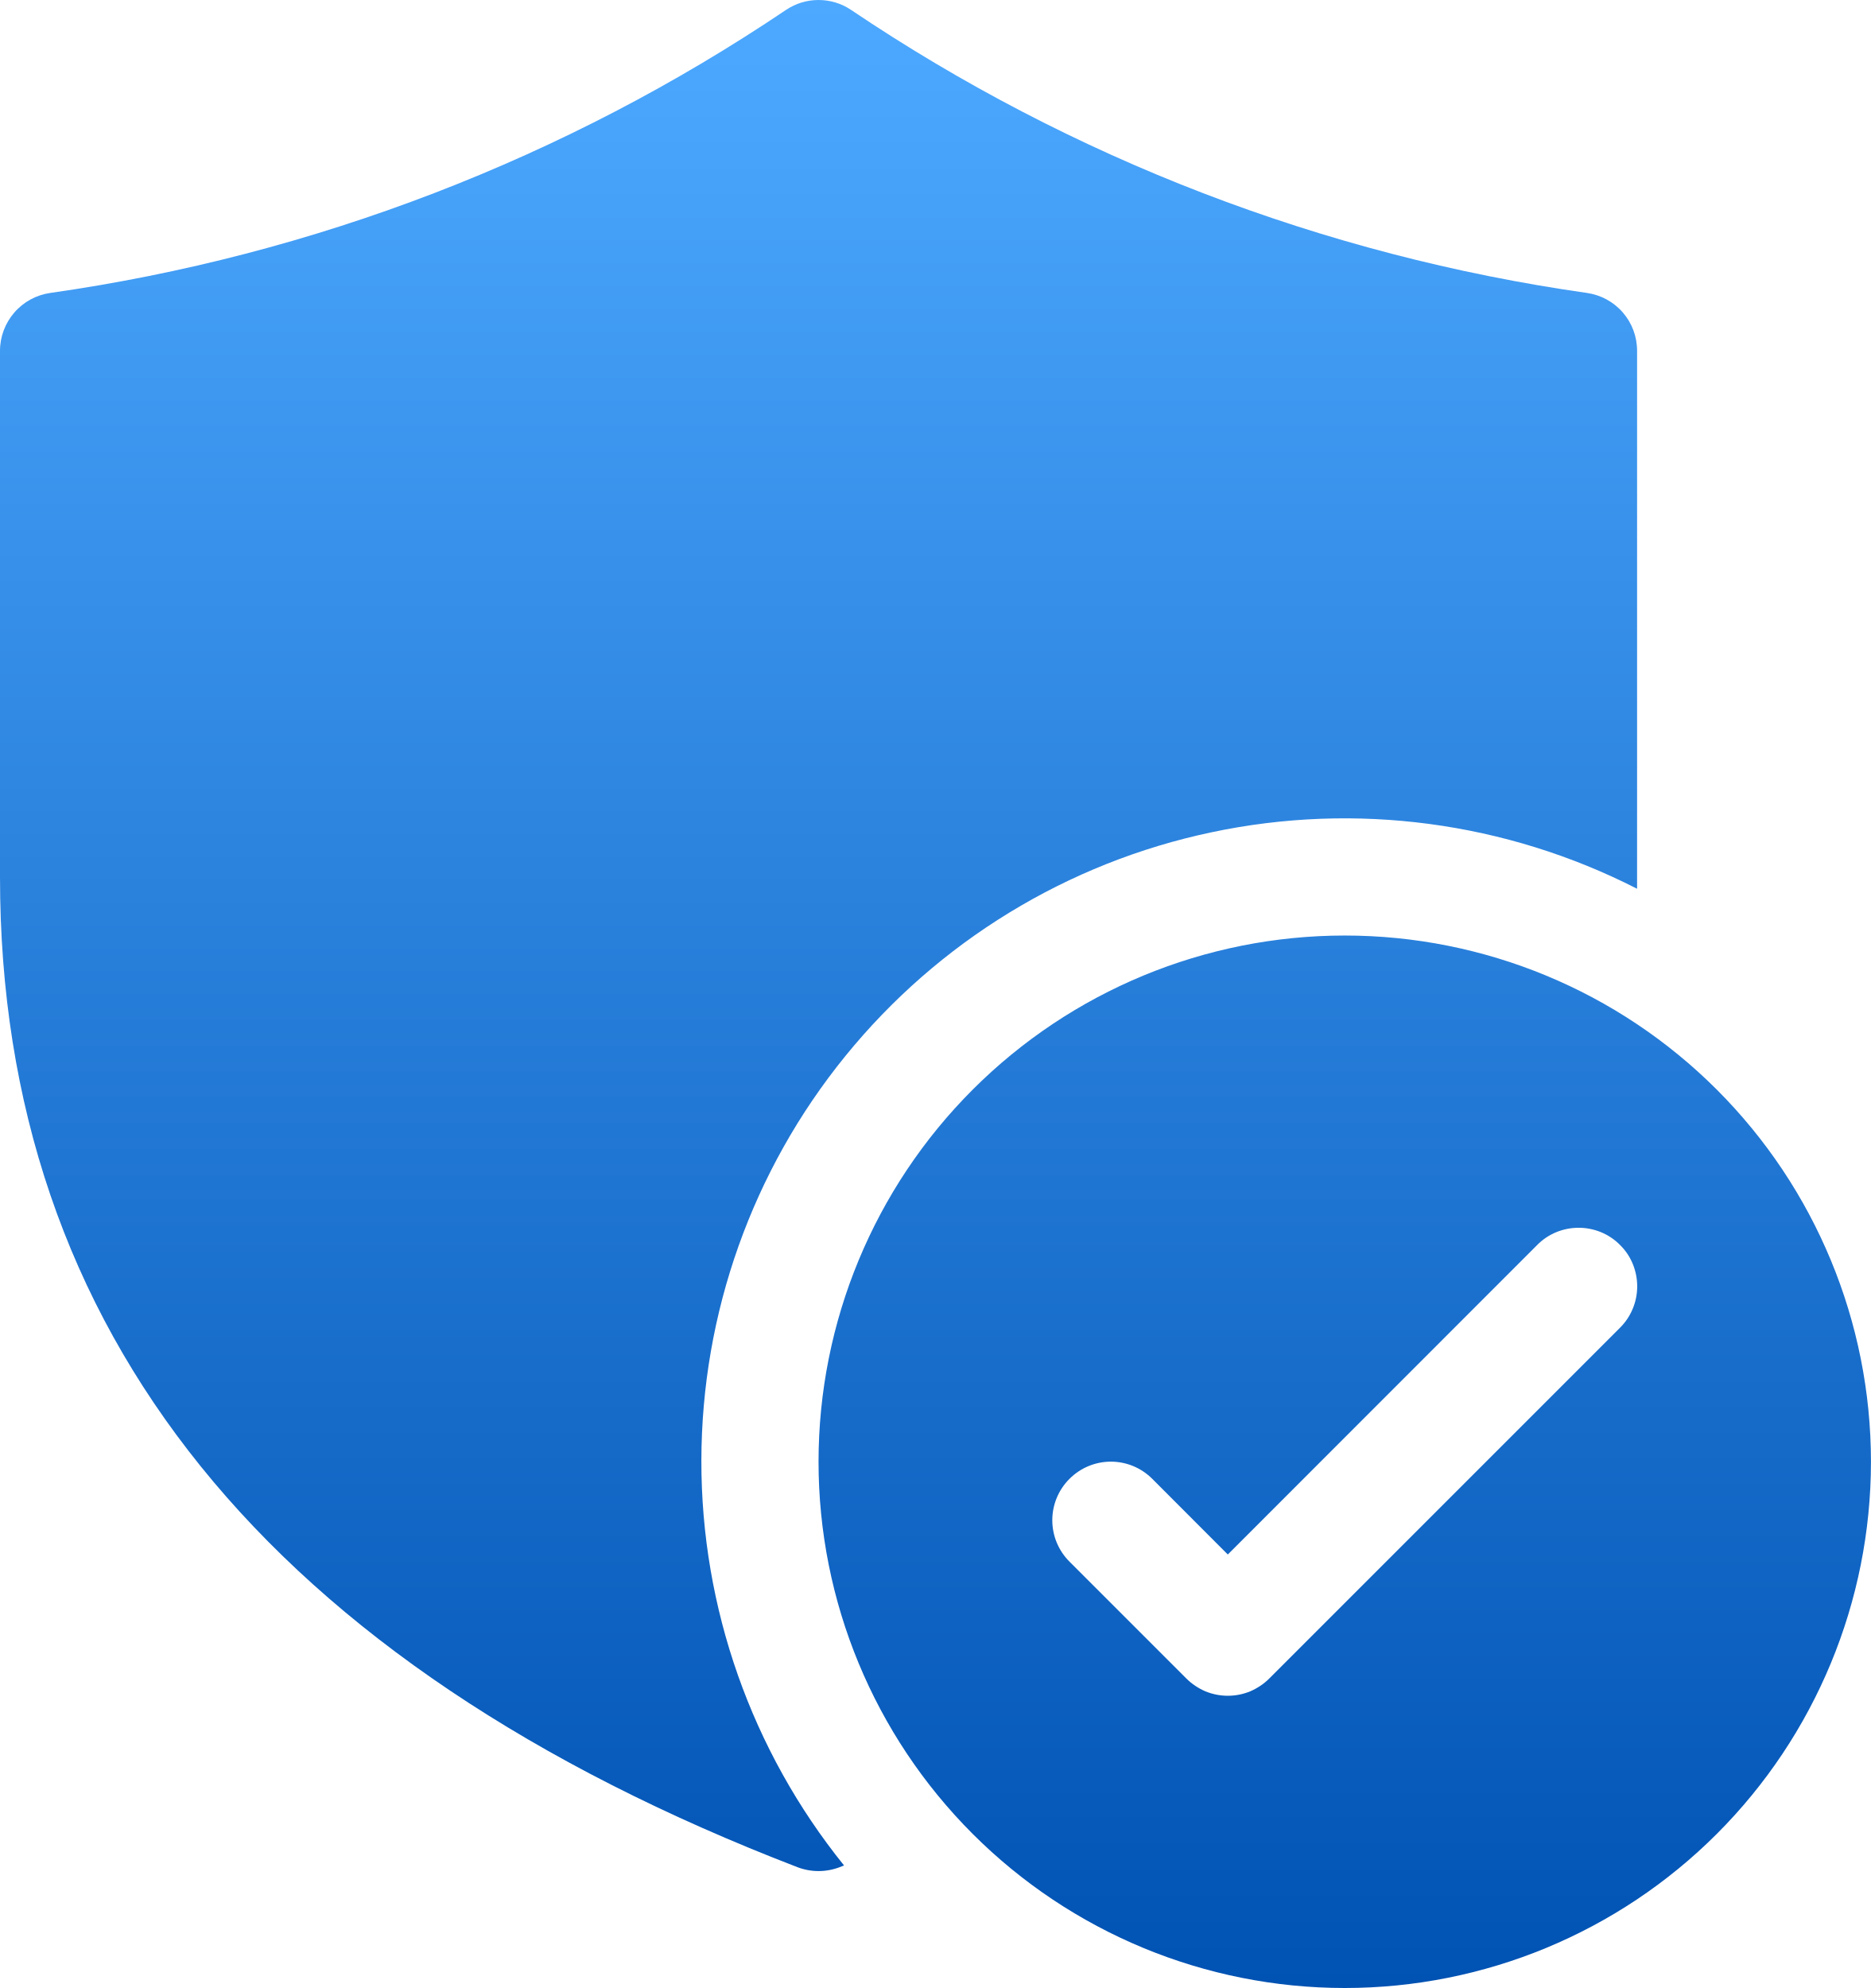
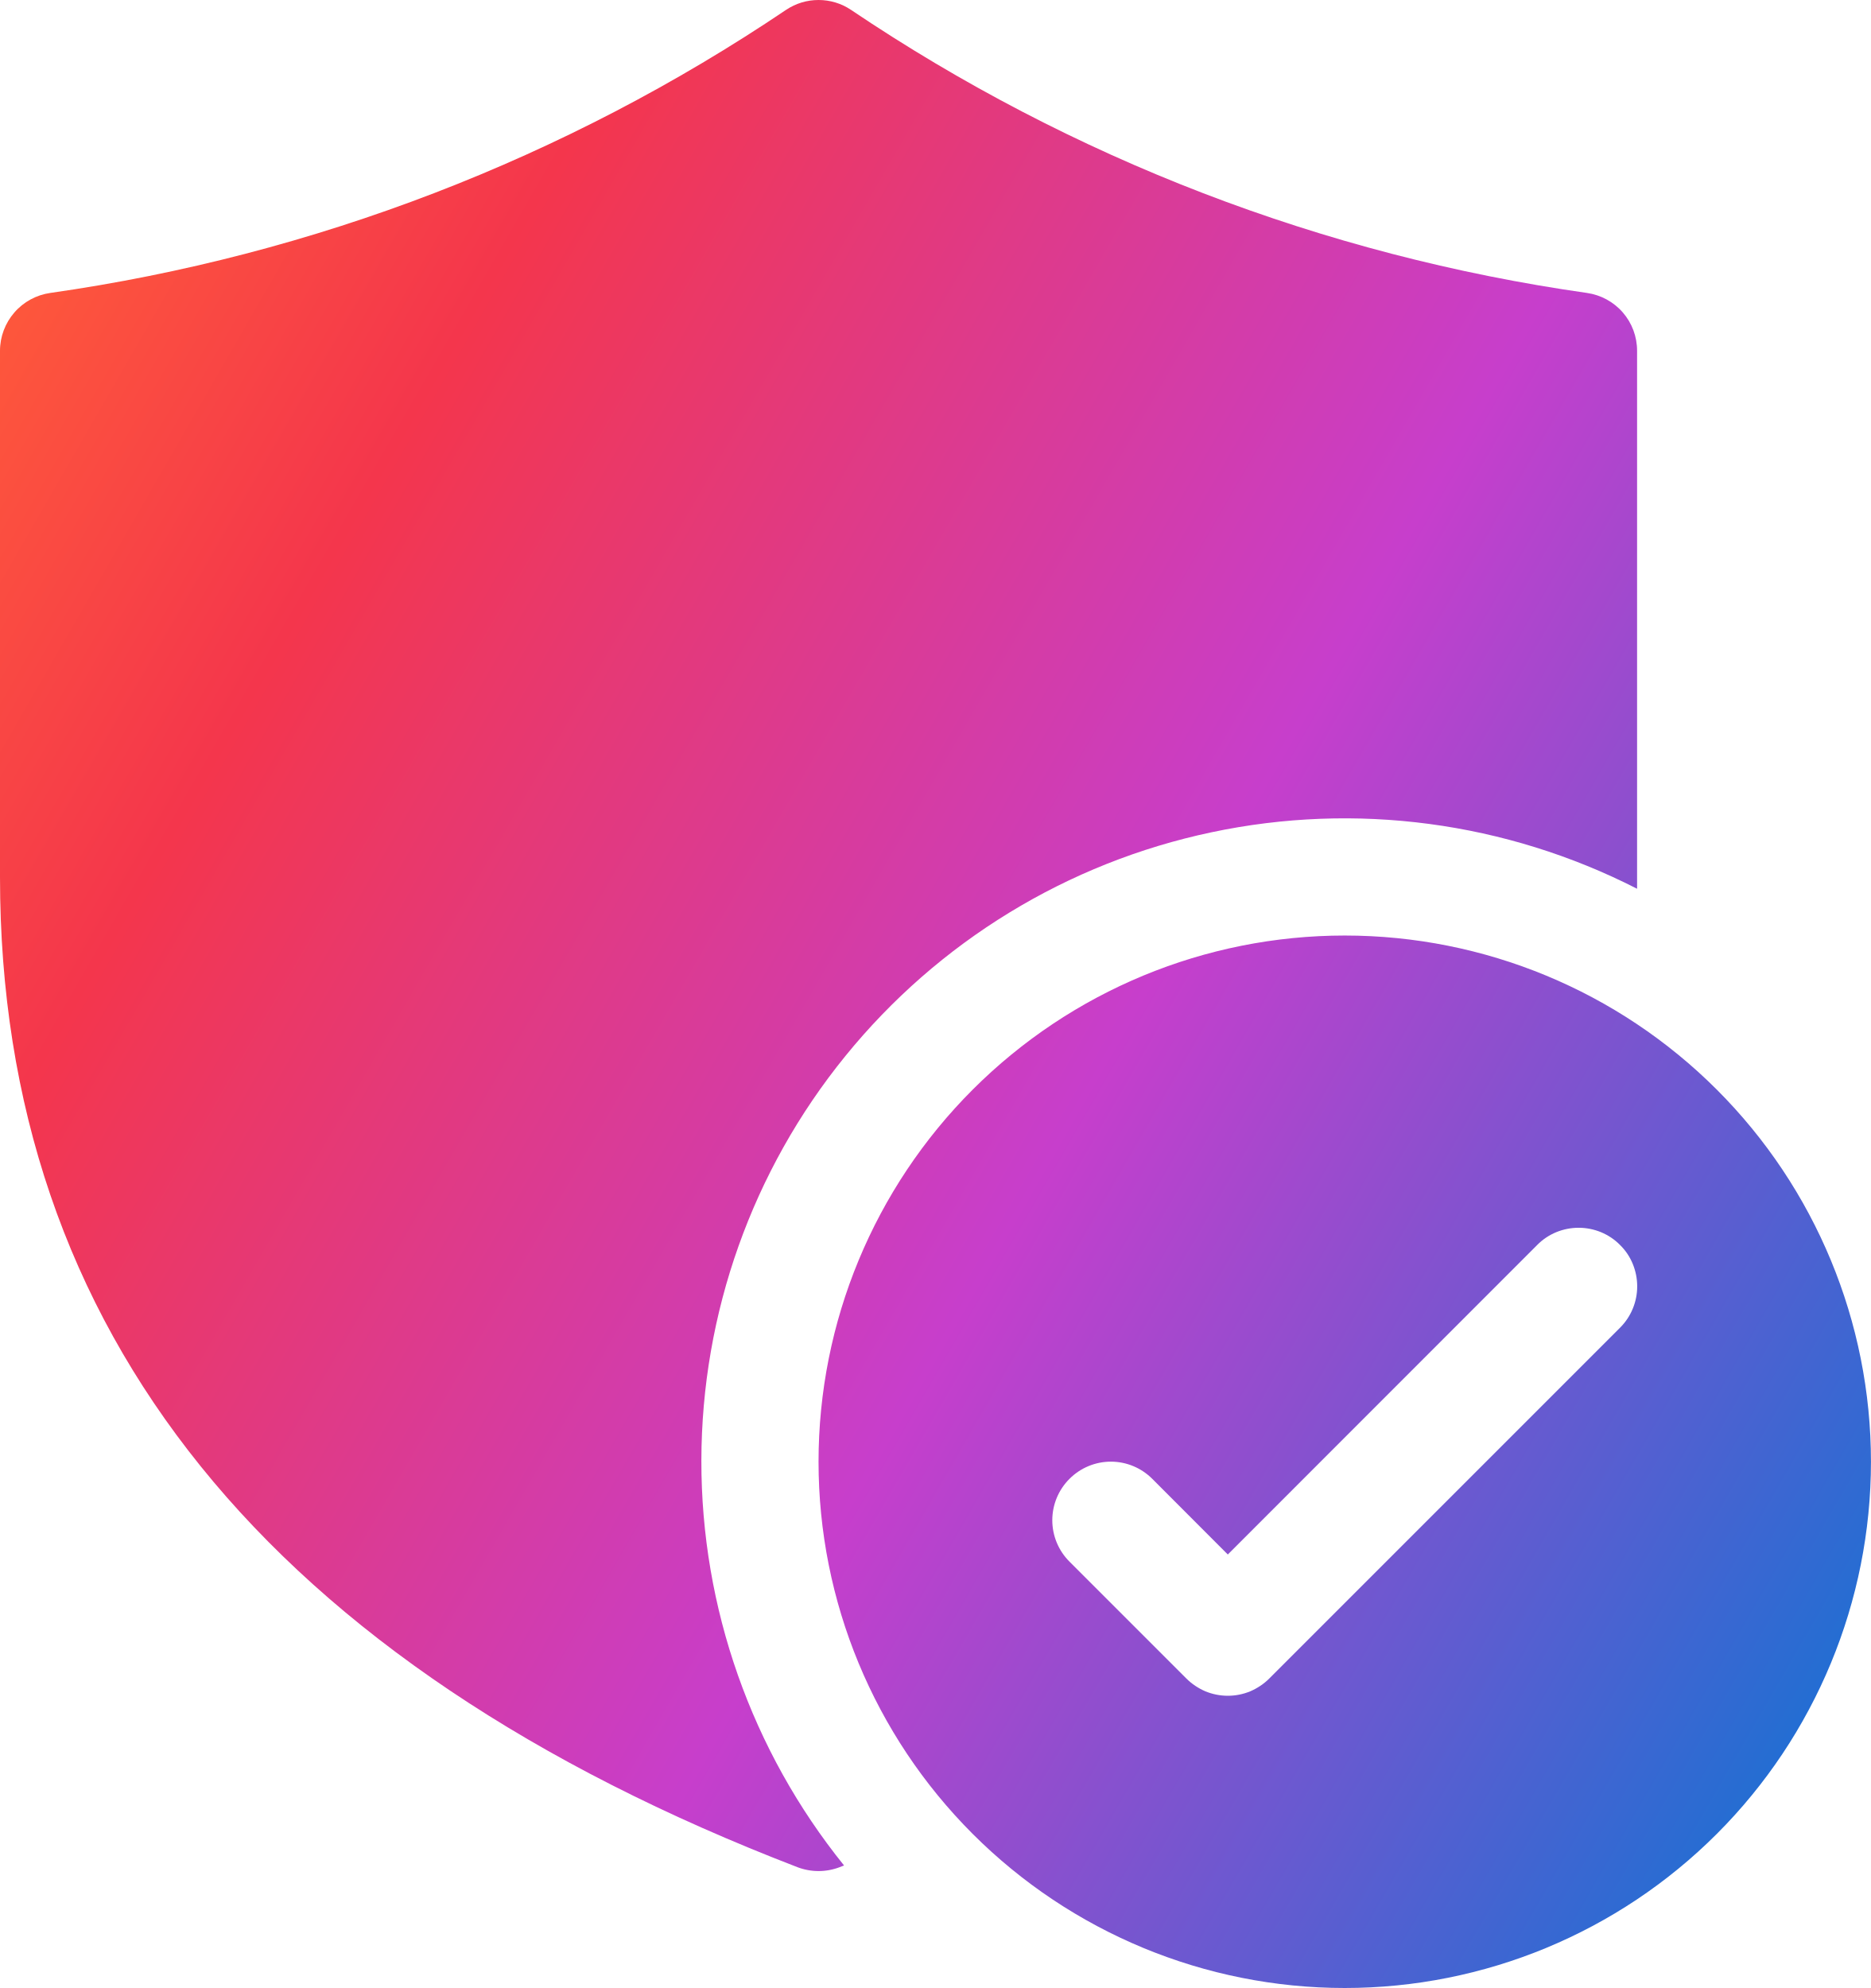
<svg xmlns="http://www.w3.org/2000/svg" width="16" height="17" viewBox="0 0 16 17" fill="none">
  <path d="M6.723 0.084C6.805 0.029 6.901 0 7 0C7.099 0 7.195 0.029 7.277 0.084C9.165 1.356 11.317 2.184 13.571 2.505C13.69 2.522 13.799 2.581 13.878 2.672C13.957 2.763 14 2.879 14 3V7.6C12.878 7.027 11.594 6.856 10.361 7.117C9.128 7.377 8.023 8.053 7.229 9.031C6.434 10.009 6 11.23 5.998 12.489C5.996 13.749 6.427 14.971 7.218 15.952L7.18 15.967C7.064 16.011 6.936 16.011 6.82 15.967C2.308 14.23 0 11.39 0 7.5V3C1.82515e-05 2.879 0.044 2.763 0.123 2.672C0.202 2.581 0.311 2.522 0.43 2.505C2.684 2.184 4.835 1.356 6.723 0.084ZM16 12.5C16 11.306 15.526 10.162 14.682 9.318C13.838 8.474 12.694 8 11.5 8C10.306 8 9.162 8.474 8.318 9.318C7.474 10.162 7 11.306 7 12.5C7 13.693 7.474 14.838 8.318 15.682C9.162 16.526 10.306 17 11.5 17C12.694 17 13.838 16.526 14.682 15.682C15.526 14.838 16 13.693 16 12.5ZM13.854 10.646C13.901 10.692 13.938 10.747 13.963 10.808C13.988 10.869 14.001 10.934 14.001 11C14.001 11.066 13.988 11.131 13.963 11.191C13.938 11.252 13.901 11.307 13.854 11.354L10.854 14.354C10.808 14.4 10.752 14.437 10.692 14.463C10.631 14.488 10.566 14.501 10.5 14.501C10.434 14.501 10.369 14.488 10.308 14.463C10.248 14.437 10.192 14.4 10.146 14.354L9.146 13.354C9.052 13.26 8.999 13.133 8.999 13C8.999 12.867 9.052 12.74 9.146 12.646C9.24 12.552 9.367 12.499 9.5 12.499C9.633 12.499 9.76 12.552 9.854 12.646L10.5 13.293L13.146 10.646C13.192 10.599 13.248 10.562 13.308 10.537C13.369 10.512 13.434 10.499 13.5 10.499C13.566 10.499 13.631 10.512 13.692 10.537C13.752 10.562 13.808 10.599 13.854 10.646Z" fill="url(#paint0_linear_937_721)" />
  <defs>
-     <linearGradient id="paint0_linear_937_721" x1="8" y1="0" x2="8" y2="17" gradientUnits="userSpaceOnUse">
-       <stop stop-color="#4DA9FF" />
-       <stop offset="1" stop-color="#0052B3" />
+     <linearGradient id="paint0_linear_937_721" x1="0.747" y1="0.441" x2="20.31" y2="11.704" gradientUnits="userSpaceOnUse">
+       <stop stop-color="#FF5C39" />
+       <stop offset="0.175" stop-color="#F4364C" />
+       <stop offset="0.525" stop-color="#C73ECC" />
+       <stop offset="0.957" stop-color="#0078D4" />
    </linearGradient>
  </defs>
</svg>
